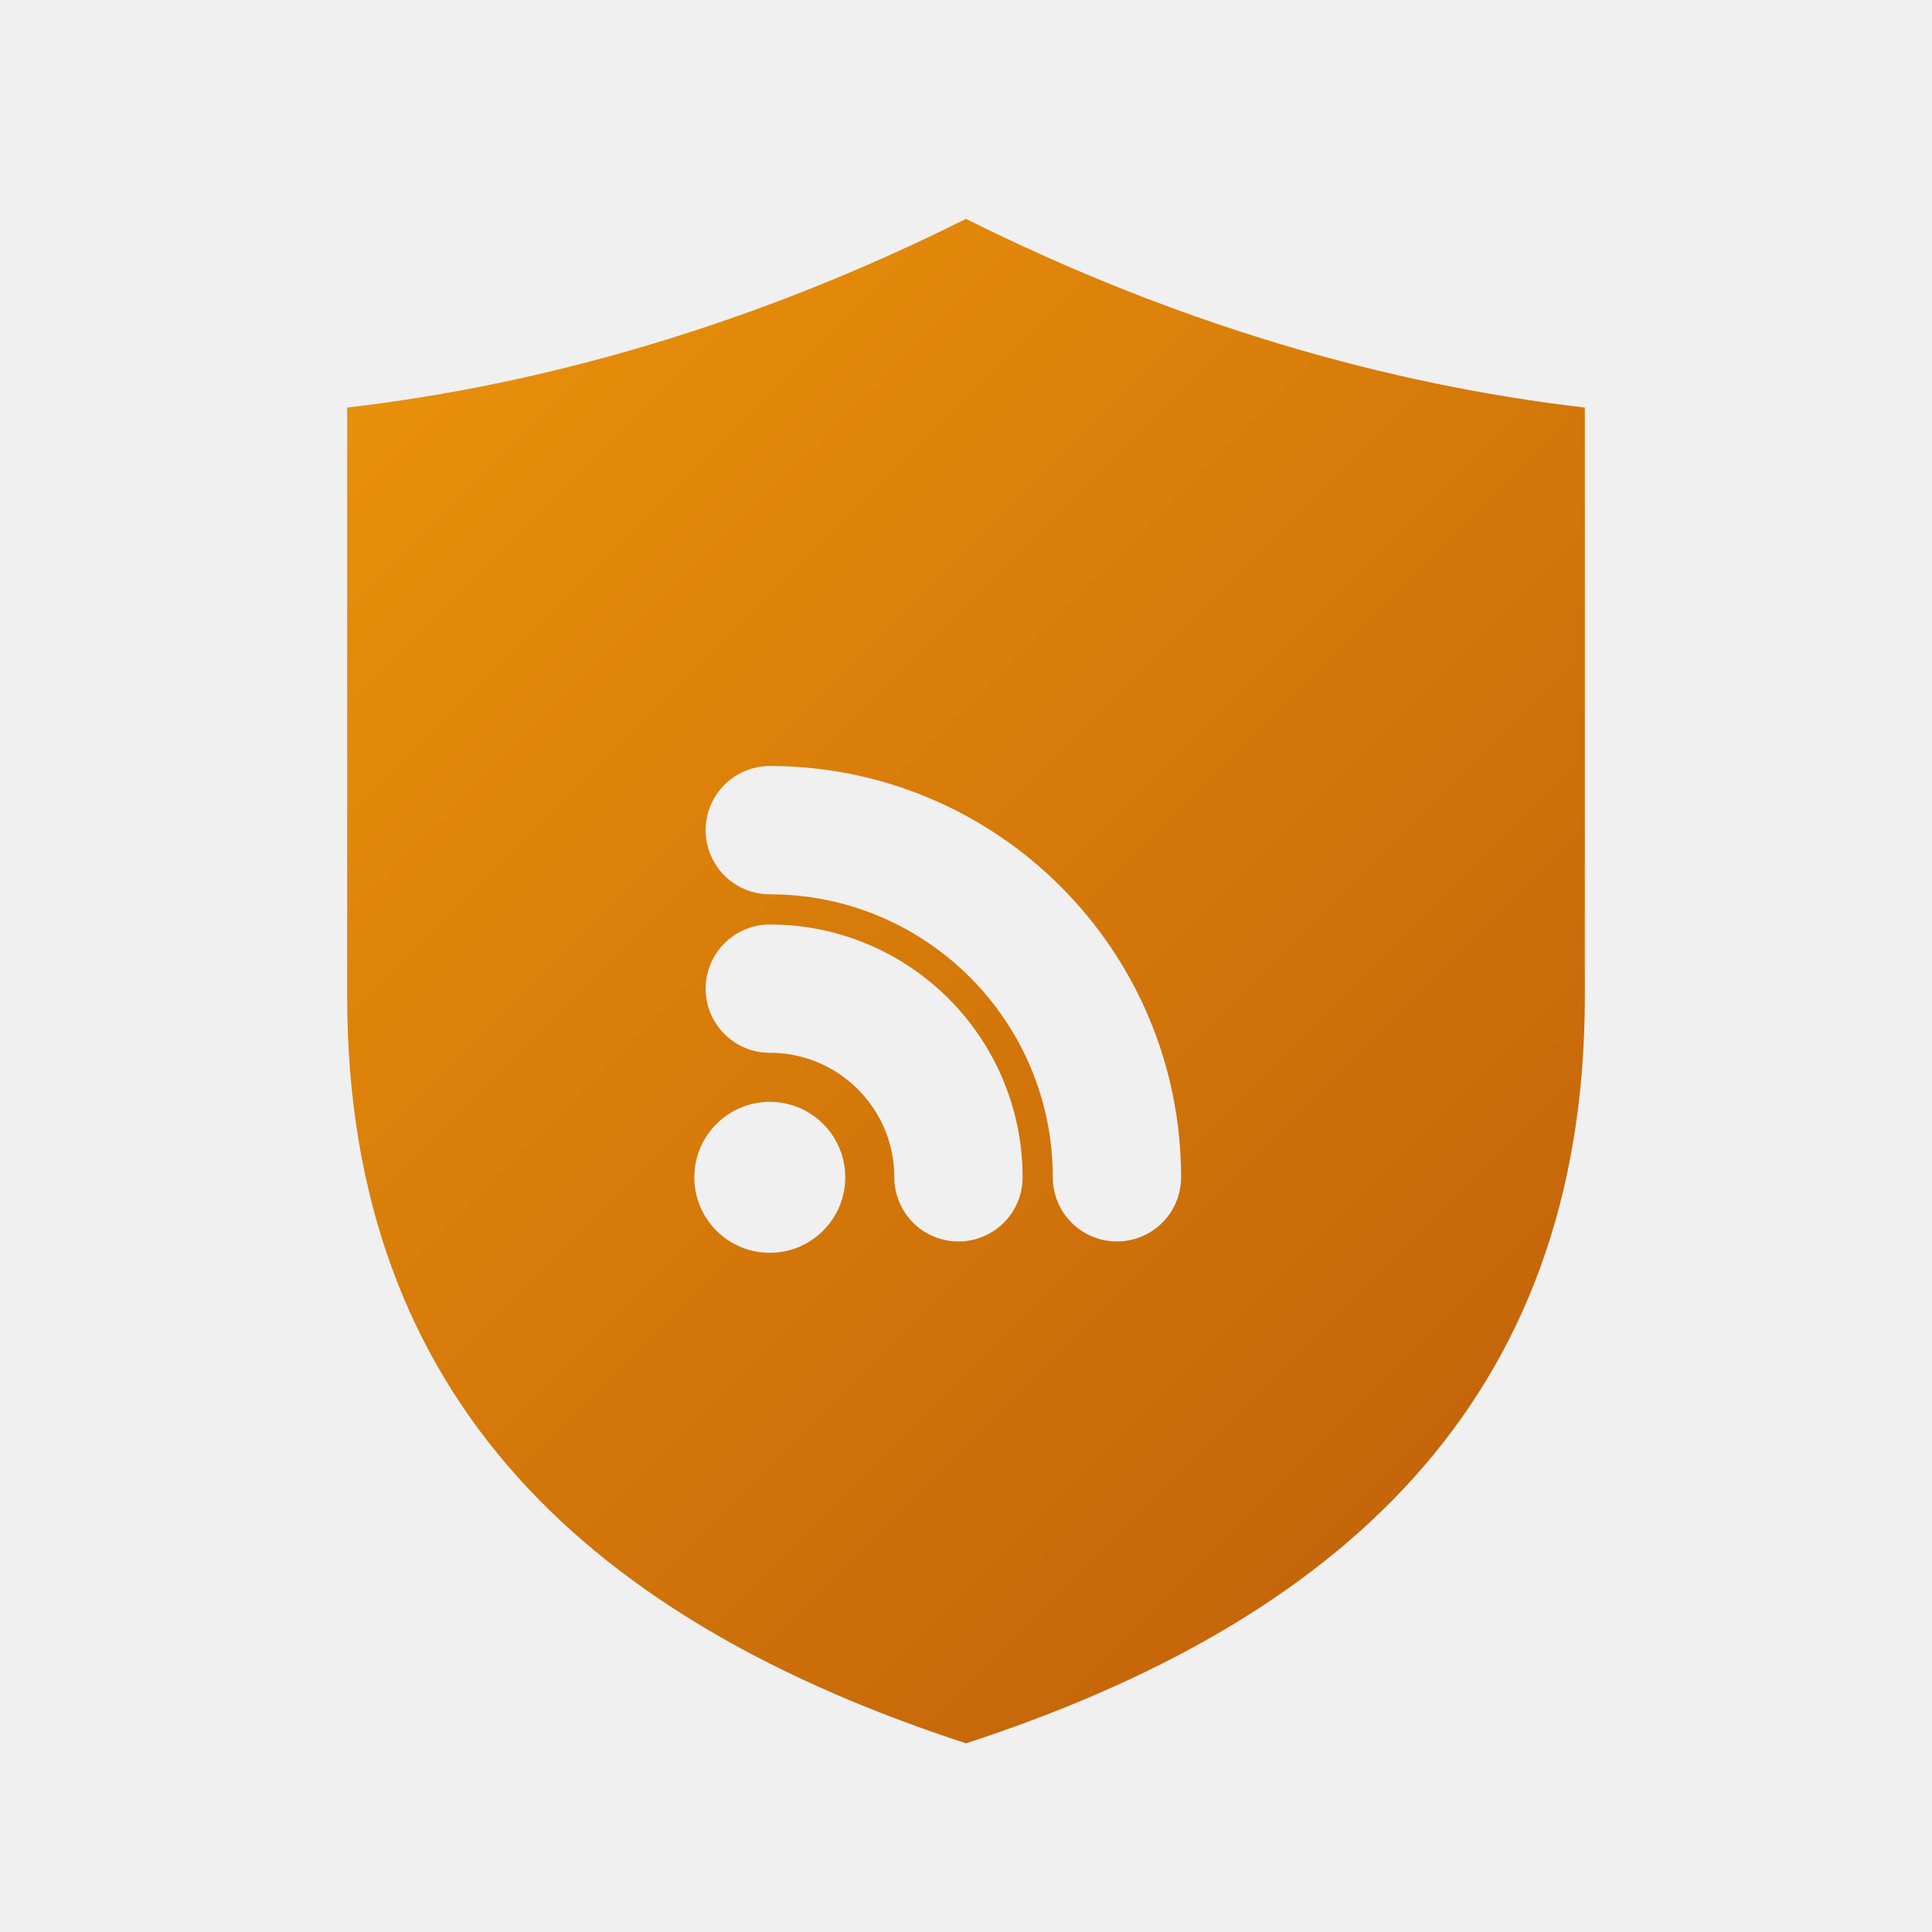
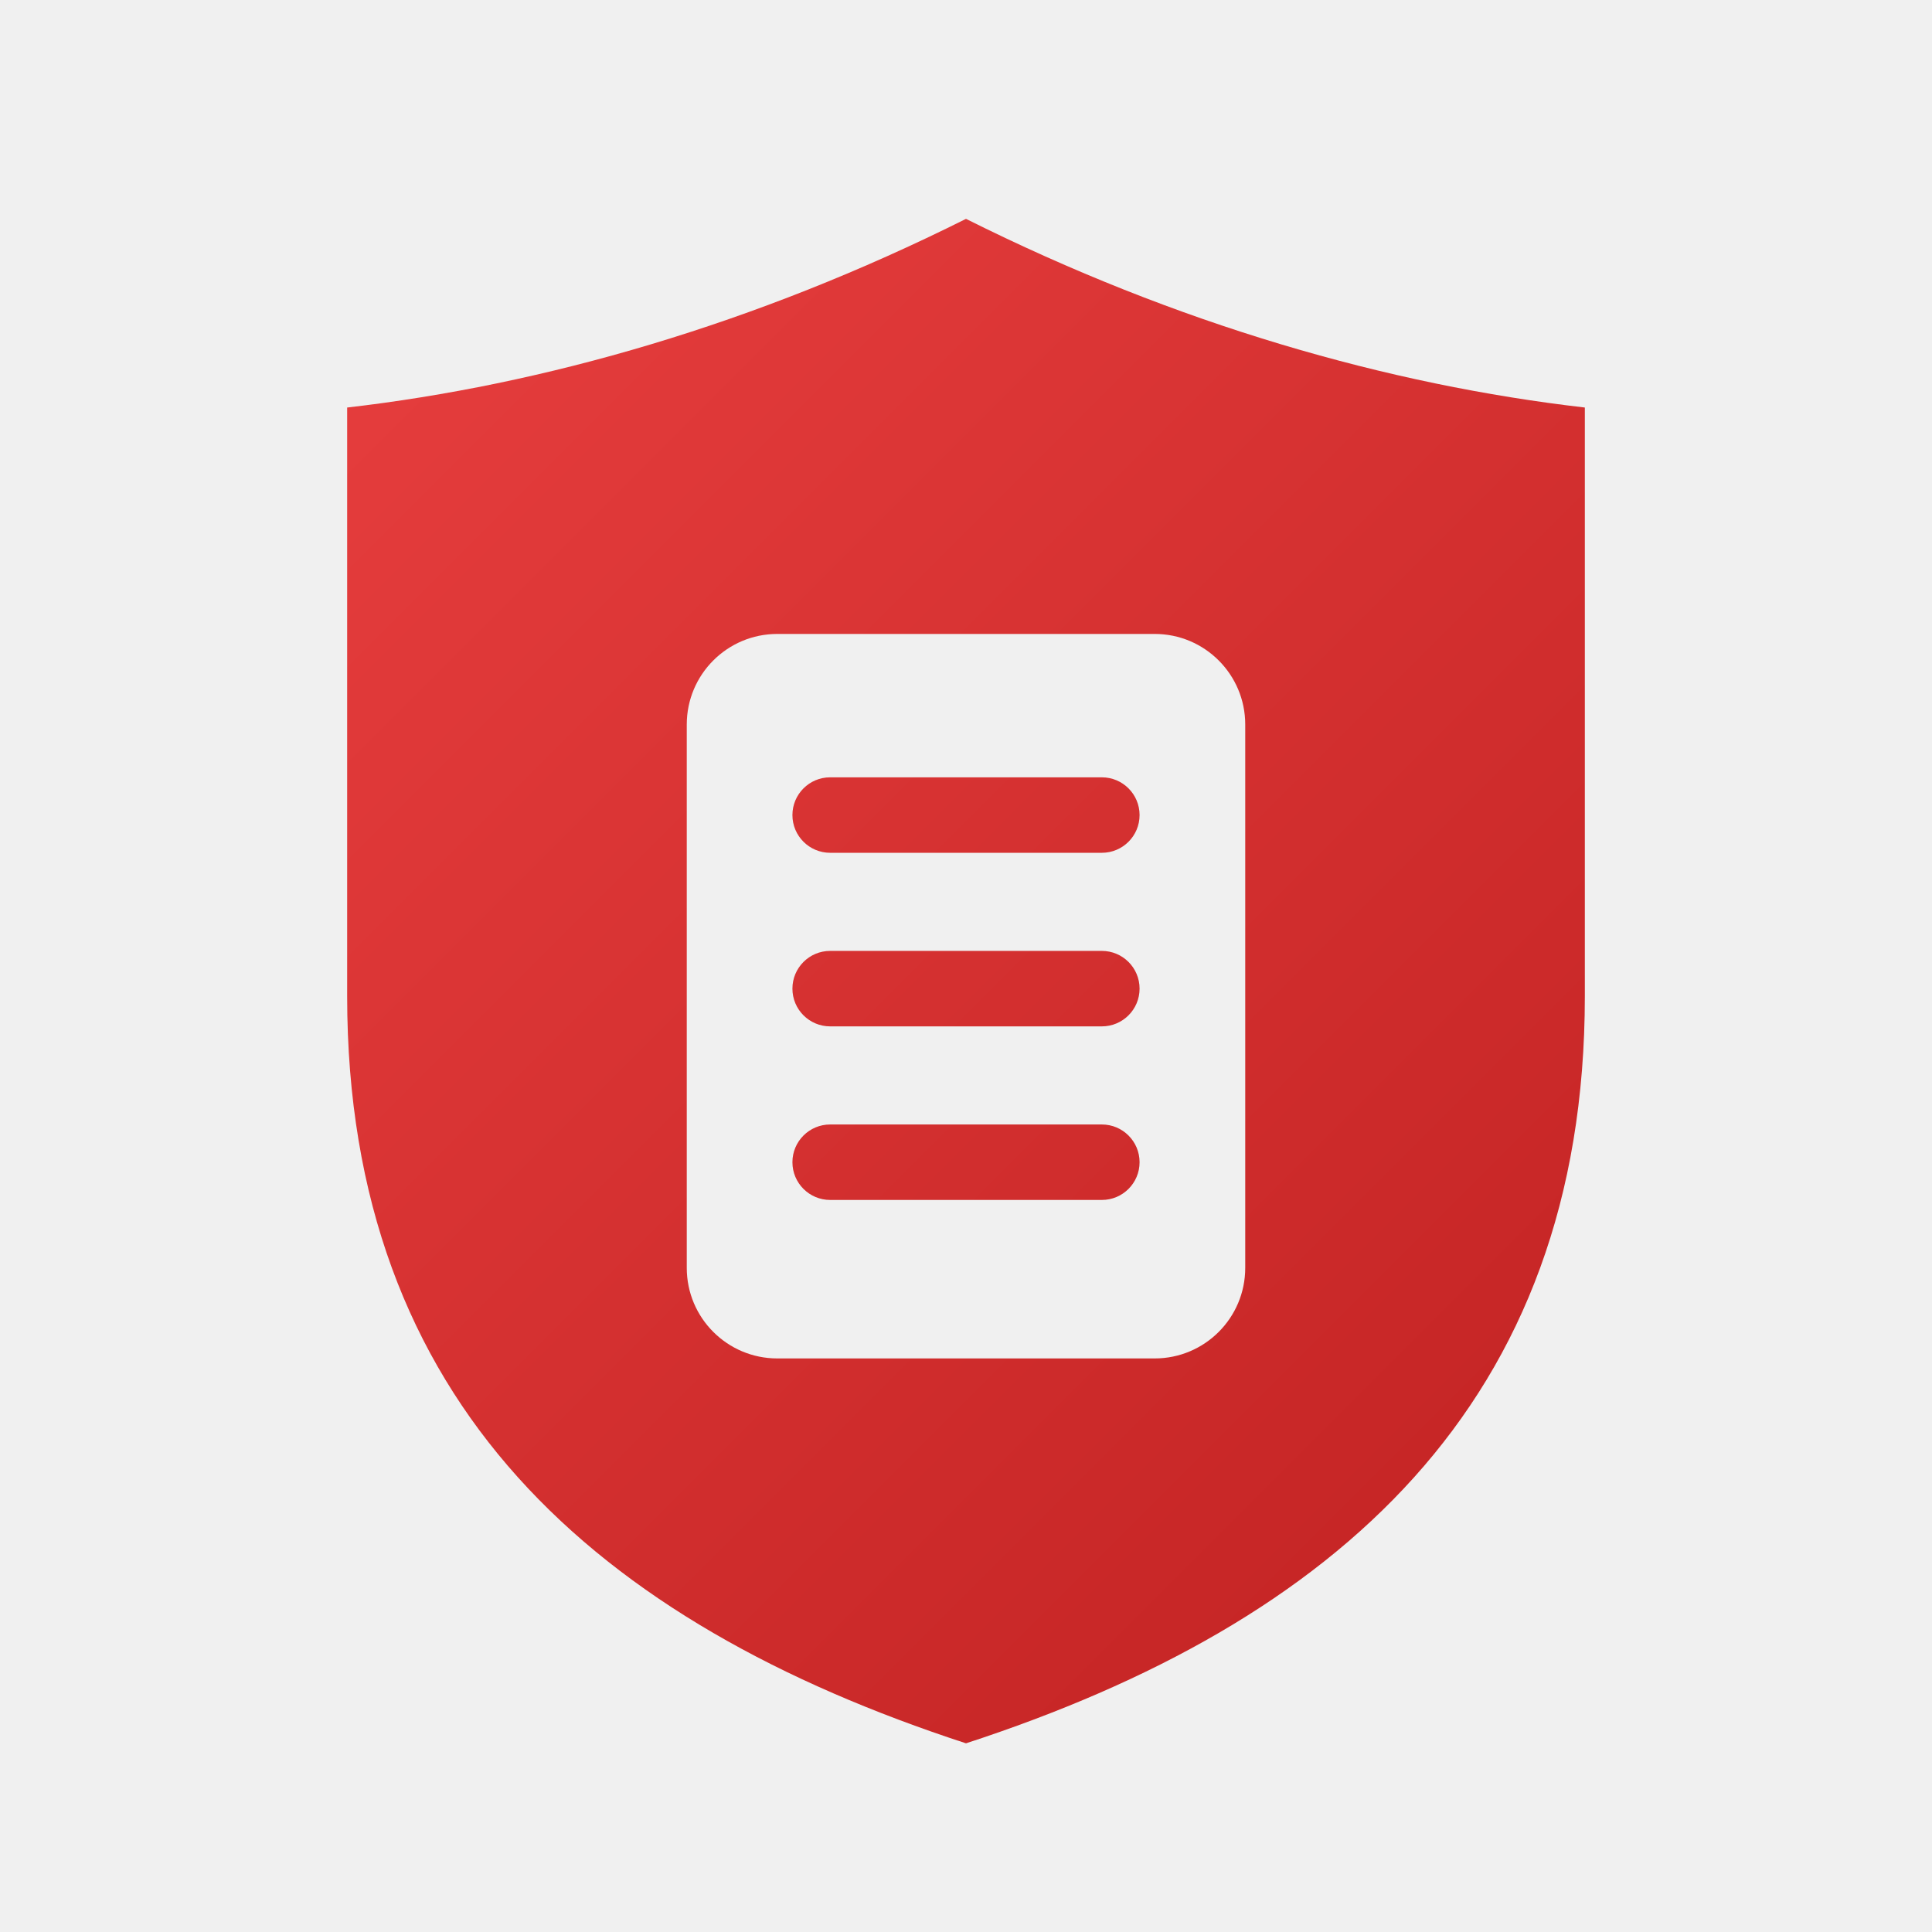
<svg xmlns="http://www.w3.org/2000/svg" viewBox="0 0 512 512" width="512" height="512" role="img" aria-label="SentryDigest logo">
  <defs>
    <linearGradient id="sdg" gradientUnits="userSpaceOnUse" x1="0" y1="0" x2="512" y2="512">
-       <stop offset="0" stop-color="#f59e0b" />
-       <stop offset="1" stop-color="#b45309" />
+       <stop offset="0" stop-color="#ef4444" />
+       <stop offset="1" stop-color="#b91c1c" />
    </linearGradient>
    <mask id="sdshield">
      <path fill="#ffffff" d="M256 58 C312 86 368 102 420 108 V264 C420 372 354 430 256 462 C158 430 92 372 92 264 V108 C144 102 200 86 256 58 Z" />
-       <circle cx="204" cy="312" r="20" fill="#000000" />
-       <g fill="none" stroke="#000000" stroke-width="34" stroke-linecap="round">
-         <path d="M204 262 A50 50 0 0 1 254 312" />
-         <path d="M204 220 A92 92 0 0 1 296 312" />
-       </g>
+       <rect x="182" y="168" width="148" height="192" rx="24" fill="#000000" />
+       <rect x="210" y="206" width="92" height="20" rx="10" fill="#ffffff" />
+       <rect x="210" y="252" width="92" height="20" rx="10" fill="#ffffff" />
+       <rect x="210" y="298" width="92" height="20" rx="10" fill="#ffffff" />
    </mask>
  </defs>
  <rect width="512" height="512" fill="url(#sdg)" mask="url(#sdshield)" />
</svg>
